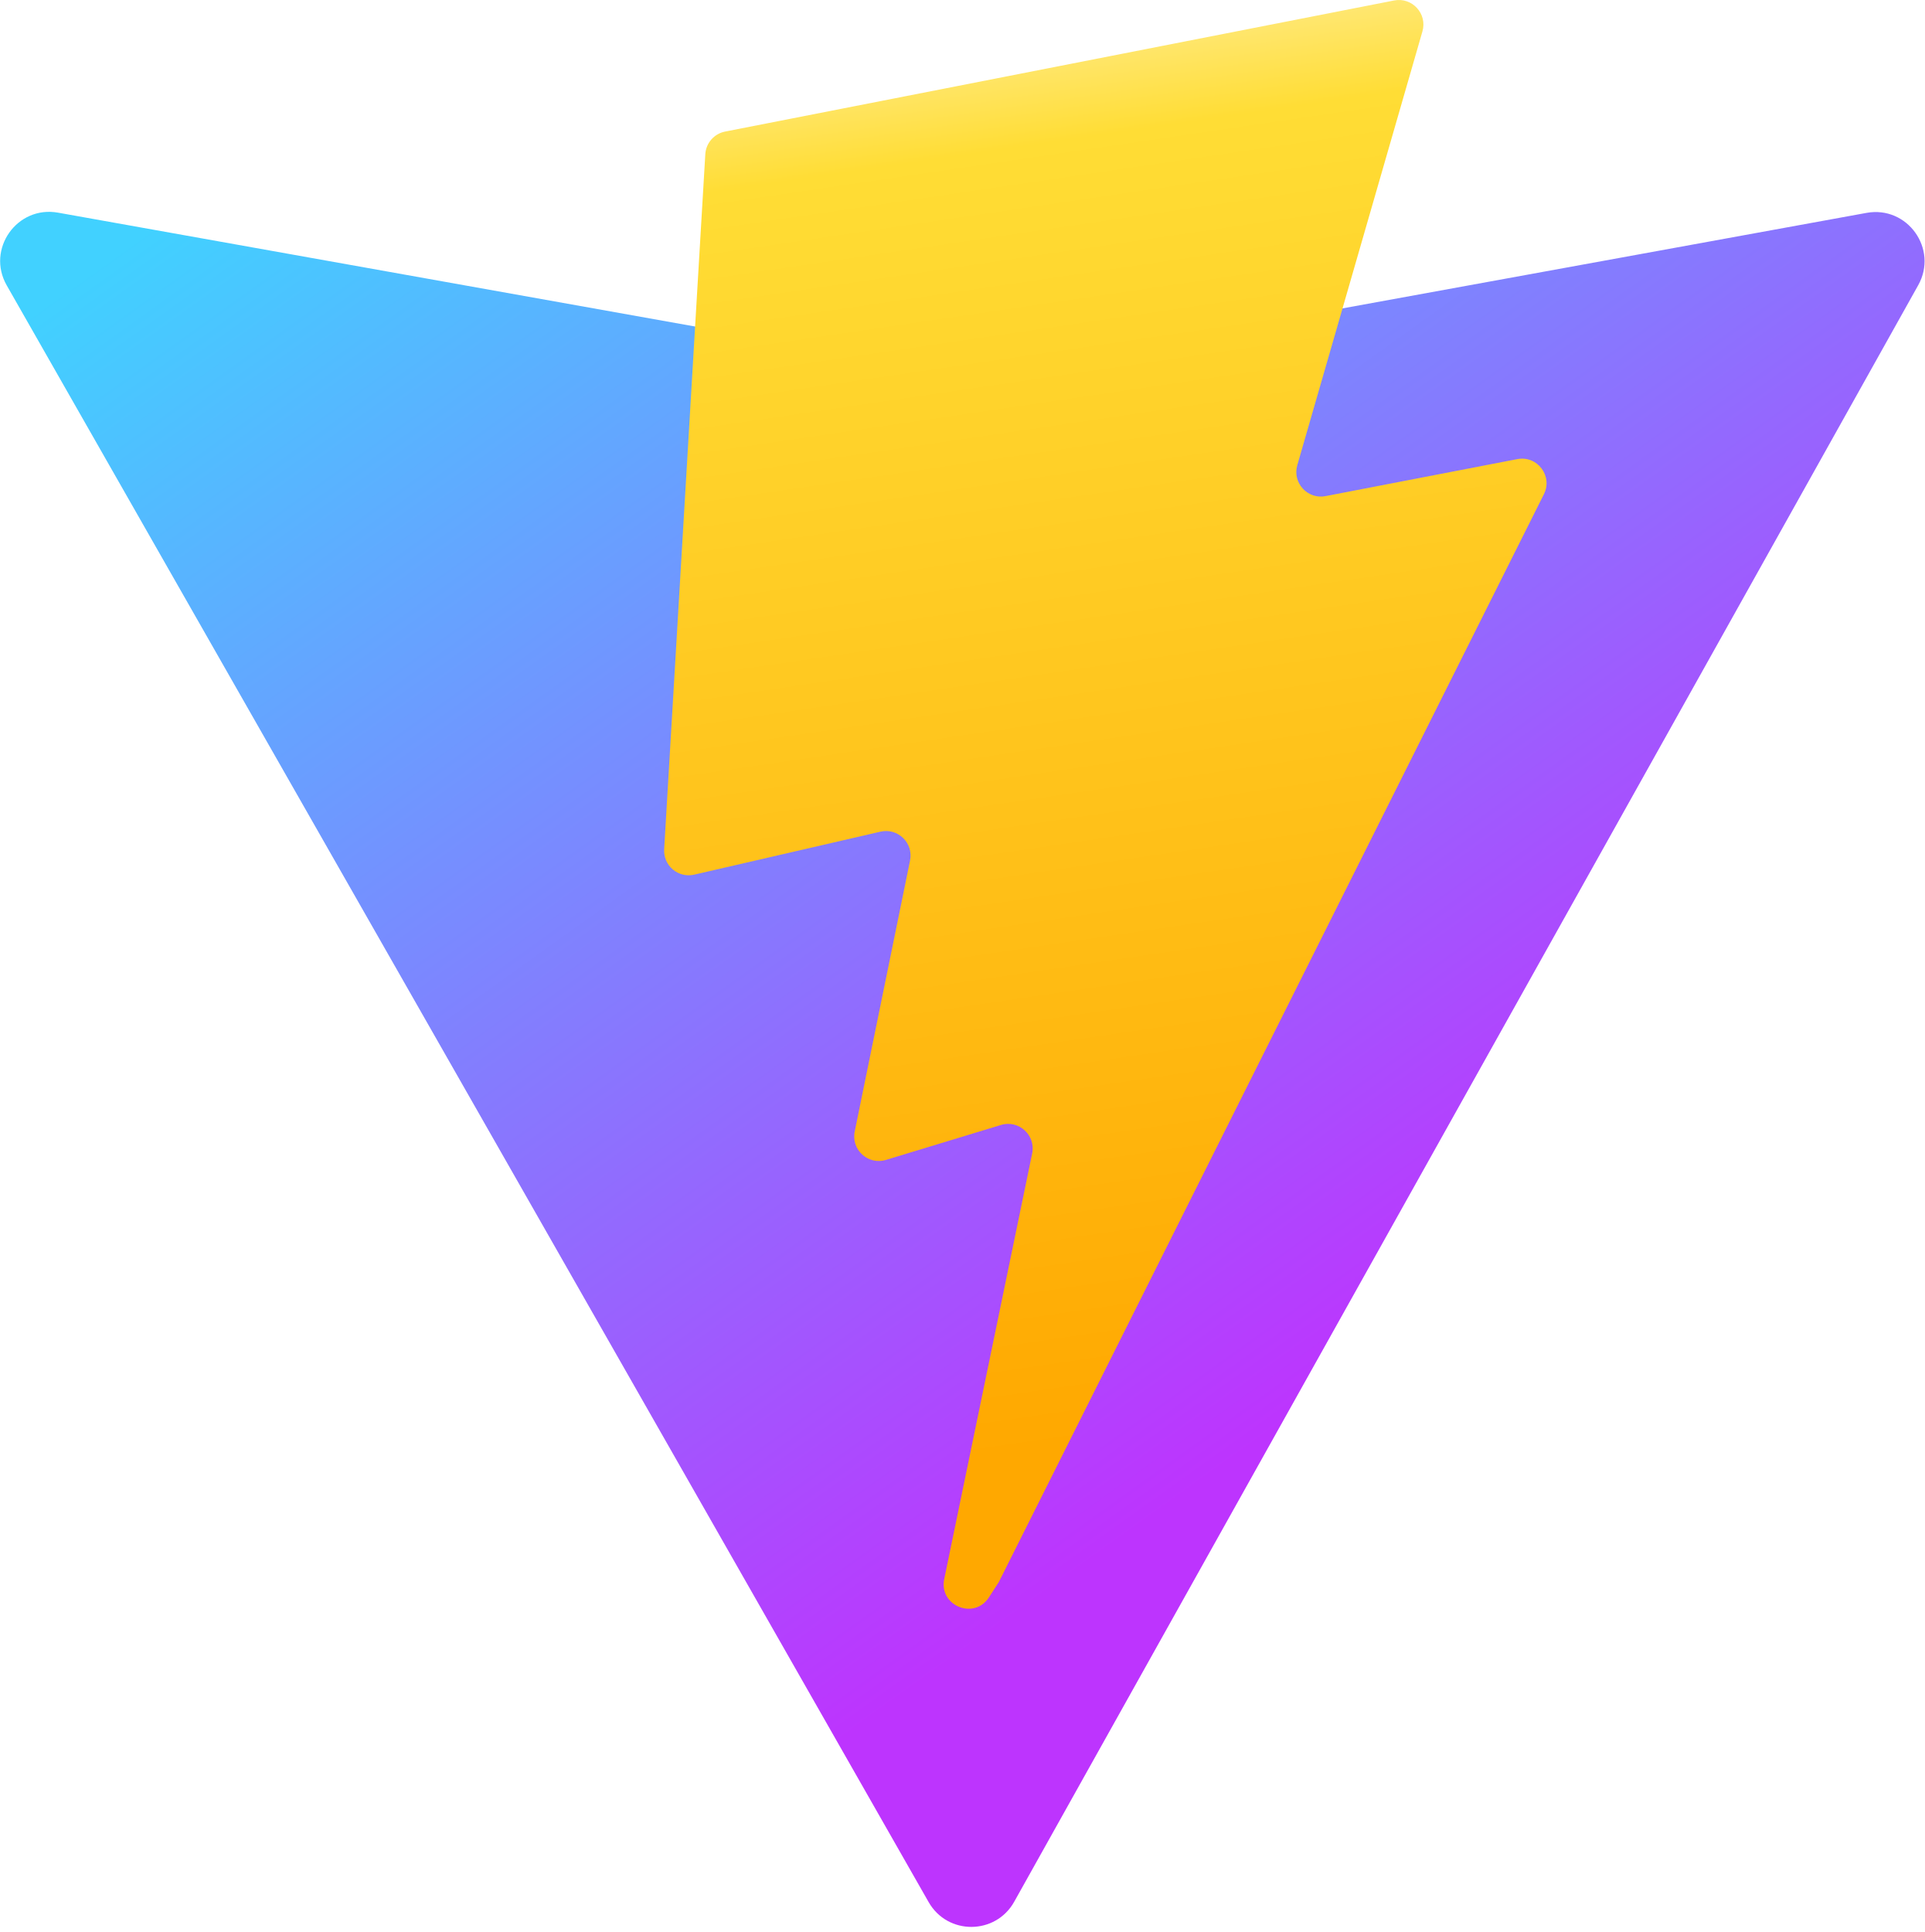
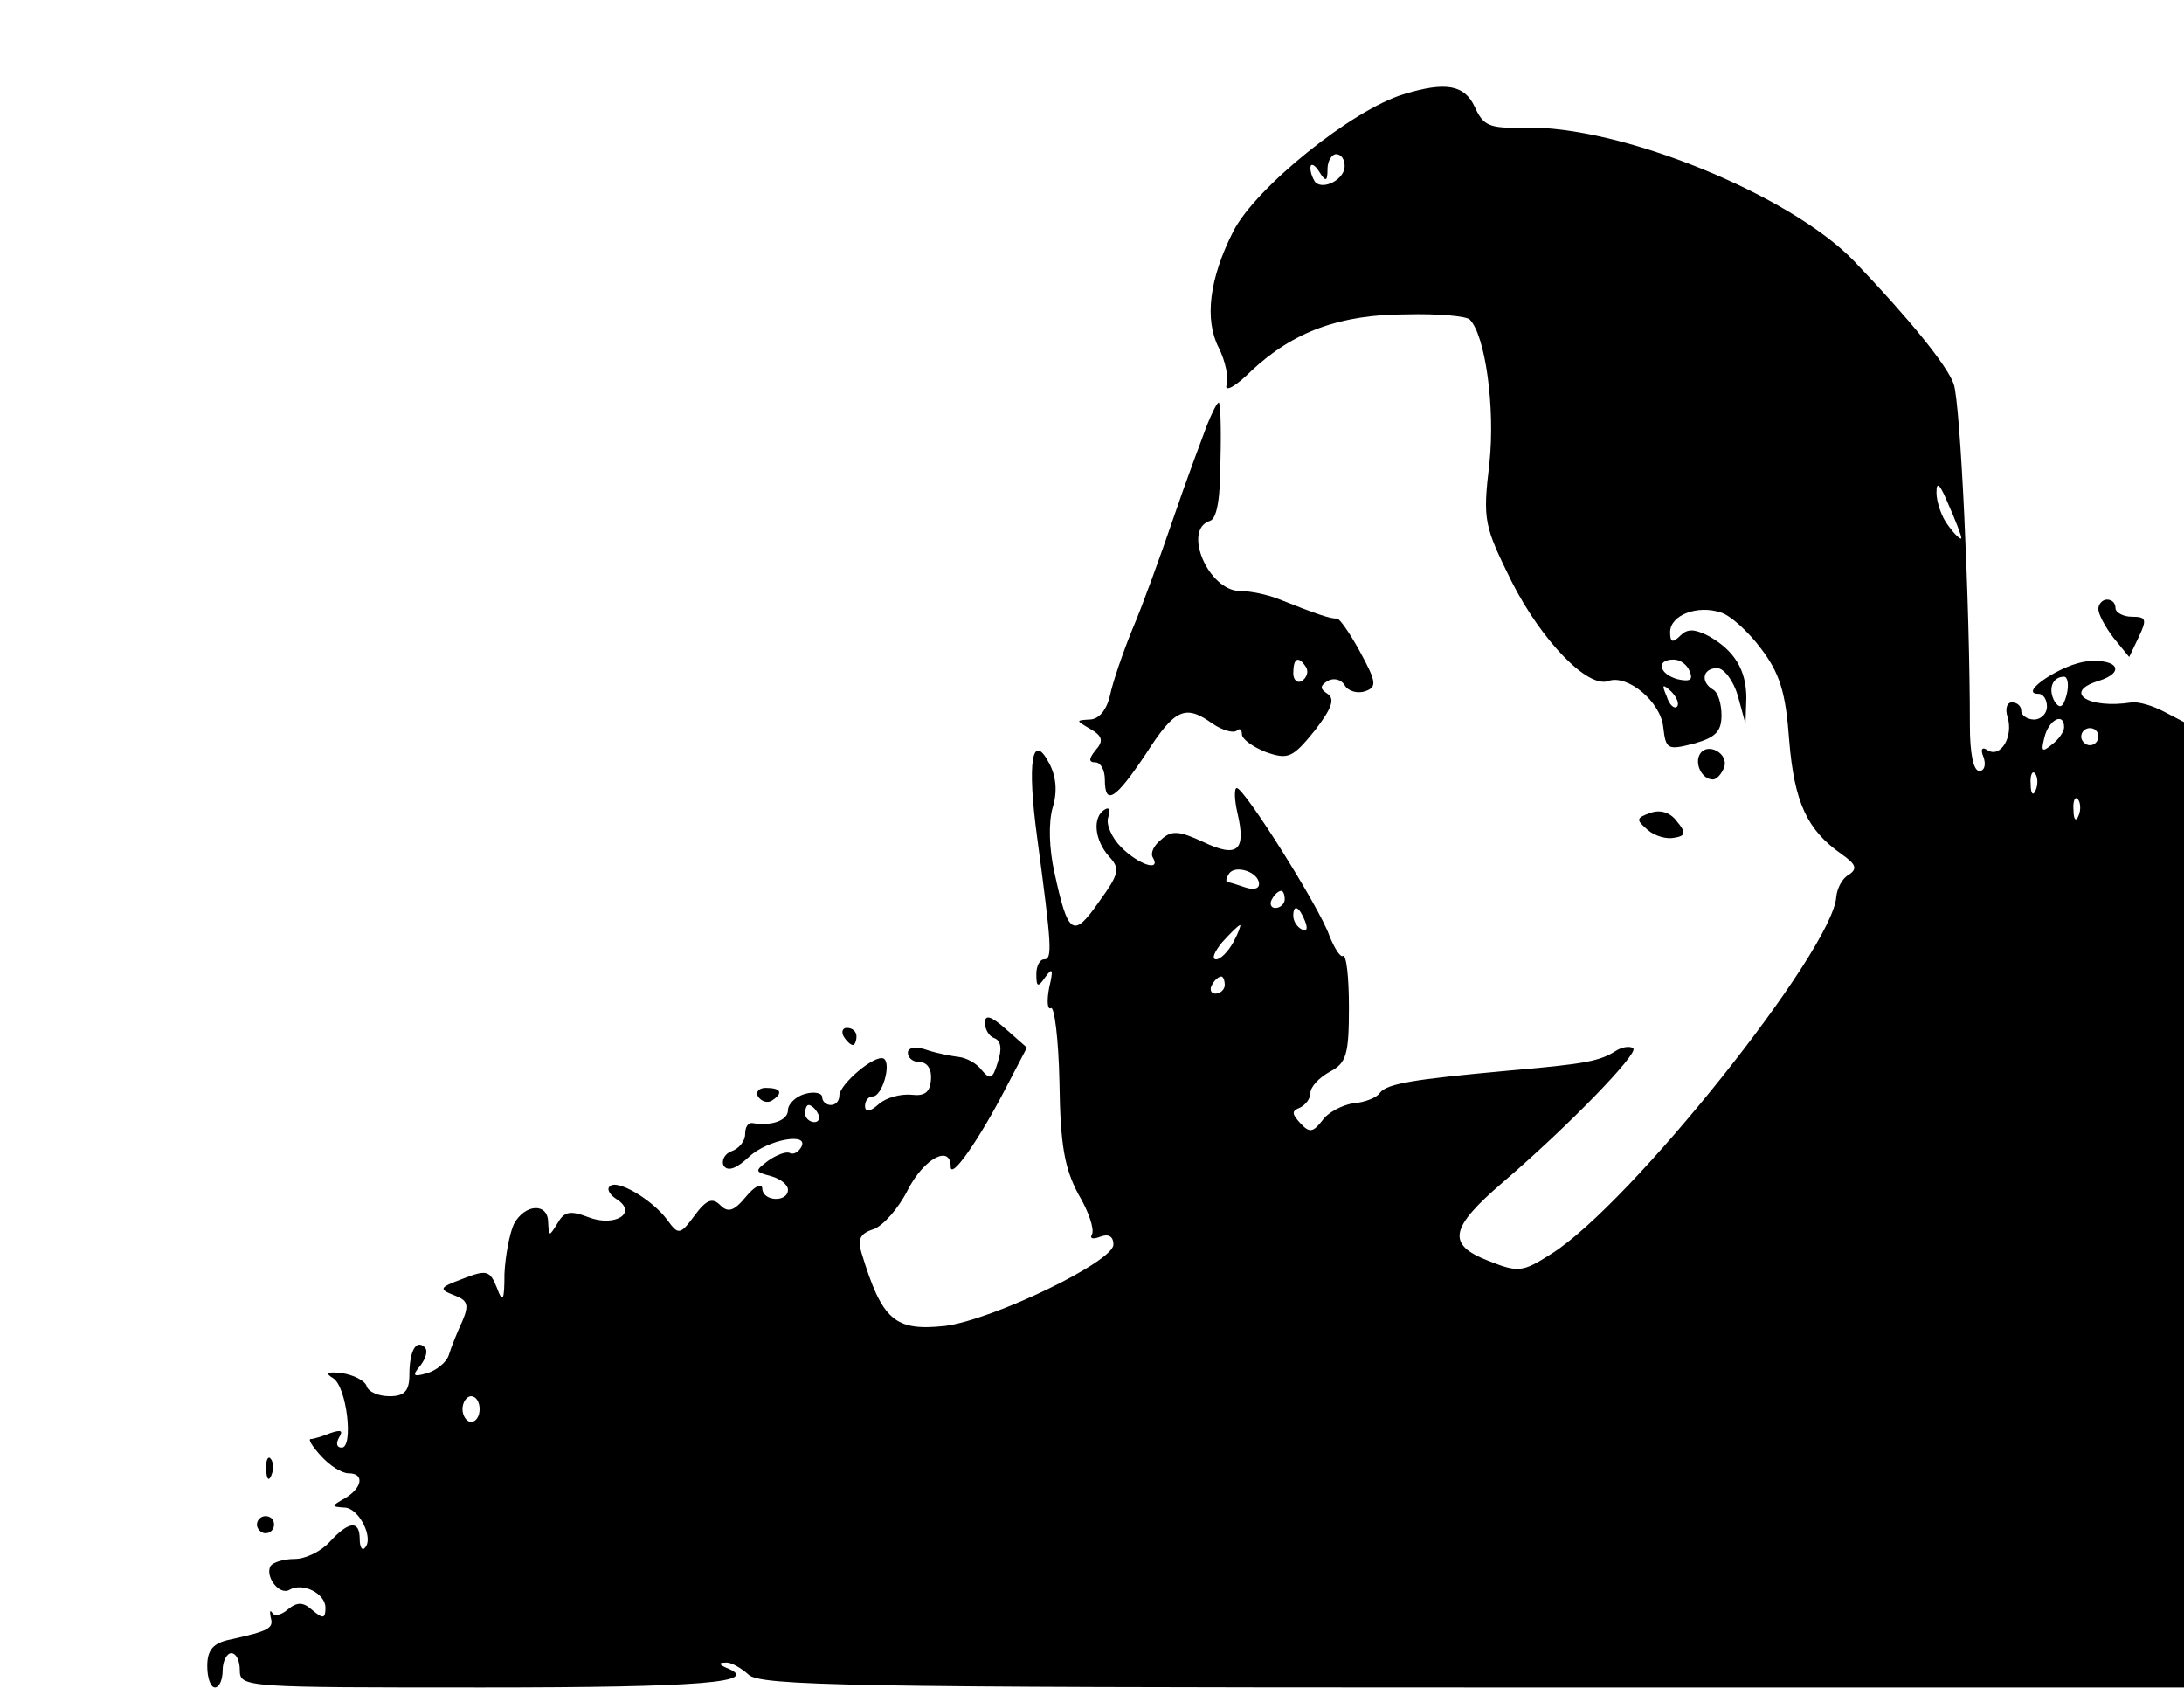
- <svg xmlns="http://www.w3.org/2000/svg" aria-hidden="true" role="img" class="iconify iconify--logos" width="31.88" height="32" preserveAspectRatio="xMidYMid meet" viewBox="0 0 256 257">
-   <defs>
-     <linearGradient id="IconifyId1813088fe1fbc01fb466" x1="-.828%" x2="57.636%" y1="7.652%" y2="78.411%">
-       <stop offset="0%" stop-color="#41D1FF" />
-       <stop offset="100%" stop-color="#BD34FE" />
-     </linearGradient>
-     <linearGradient id="IconifyId1813088fe1fbc01fb467" x1="43.376%" x2="50.316%" y1="2.242%" y2="89.03%">
-       <stop offset="0%" stop-color="#FFEA83" />
-       <stop offset="8.333%" stop-color="#FFDD35" />
-       <stop offset="100%" stop-color="#FFA800" />
-     </linearGradient>
-   </defs>
-   <path fill="url(#IconifyId1813088fe1fbc01fb466)" d="M255.153 37.938L134.897 252.976c-2.483 4.44-8.862 4.466-11.382.048L.875 37.958c-2.746-4.814 1.371-10.646 6.827-9.67l120.385 21.517a6.537 6.537 0 0 0 2.322-.004l117.867-21.483c5.438-.991 9.574 4.796 6.877 9.62Z" />
-   <path fill="url(#IconifyId1813088fe1fbc01fb467)" d="M185.432.063L96.44 17.501a3.268 3.268 0 0 0-2.634 3.014l-5.474 92.456a3.268 3.268 0 0 0 3.997 3.378l24.777-5.718c2.318-.535 4.413 1.507 3.936 3.838l-7.361 36.047c-.495 2.426 1.782 4.5 4.151 3.78l15.304-4.649c2.372-.72 4.652 1.36 4.15 3.788l-11.698 56.621c-.732 3.542 3.979 5.473 5.943 2.437l1.313-2.028l72.516-144.72c1.215-2.423-.88-5.186-3.54-4.672l-25.505 4.922c-2.396.462-4.435-1.77-3.759-4.114l16.646-57.705c.677-2.35-1.37-4.583-3.769-4.113Z" />
+ <svg xmlns="http://www.w3.org/2000/svg" version="1.0" width="255pt" height="197pt" viewBox="0 0 255 197" preserveAspectRatio="xMidYMid meet">
+   <g transform="translate(0,197) scale(0.1,-0.1)" fill="#000000" stroke="none">
+     <path d="M1639 1860 c-60 -18 -173 -109 -199 -160 -28 -55 -34 -103 -17 -136 8 -16 12 -36 9 -44 -2 -8 11 -1 29 17 49 46 104 66 181 66 37 1 70 -2 74 -6 18 -18 30 -102 23 -168 -8 -67 -6 -73 26 -138 35 -69 89 -125 113 -116 22 8 61 -24 64 -54 3 -26 5 -27 36 -19 25 7 32 14 32 33 0 13 -4 27 -10 30 -15 9 -12 25 5 25 8 0 19 -15 24 -32 l9 -33 1 30 c0 33 -14 56 -45 73 -16 8 -24 8 -32 0 -9 -9 -12 -8 -12 4 0 20 32 32 59 23 11 -3 32 -22 47 -42 22 -29 29 -51 33 -107 6 -73 21 -105 61 -133 17 -12 19 -17 9 -24 -8 -4 -14 -16 -15 -26 -4 -62 -240 -359 -333 -417 -33 -21 -38 -22 -73 -8 -49 19 -46 38 17 92 78 67 158 150 152 156 -3 3 -12 2 -19 -2 -20 -13 -36 -16 -128 -24 -109 -10 -141 -15 -149 -26 -3 -5 -17 -11 -31 -12 -13 -2 -30 -11 -36 -20 -11 -14 -15 -15 -26 -3 -10 11 -10 14 0 18 6 3 12 10 12 17 0 7 10 18 23 25 19 10 22 20 22 75 0 35 -3 62 -7 60 -3 -2 -10 9 -16 24 -11 32 -99 172 -108 172 -3 0 -3 -13 1 -30 10 -43 0 -52 -40 -33 -28 13 -37 14 -49 3 -9 -7 -13 -16 -10 -21 10 -17 -16 -9 -37 12 -11 11 -18 27 -15 35 3 9 1 12 -4 9 -15 -9 -12 -36 5 -55 13 -14 12 -20 -12 -53 -30 -43 -36 -39 -52 35 -6 27 -7 57 -2 75 6 19 4 37 -4 52 -20 38 -26 1 -14 -87 17 -127 18 -142 8 -142 -5 0 -9 -8 -9 -17 0 -16 2 -16 11 -3 8 11 9 8 4 -13 -3 -16 -2 -26 2 -24 4 3 9 -36 10 -87 1 -73 6 -100 22 -130 12 -20 19 -41 16 -47 -3 -5 1 -6 9 -3 10 4 16 1 16 -9 0 -20 -141 -88 -197 -95 -58 -6 -73 6 -97 85 -5 16 -2 23 14 28 11 4 29 24 40 46 19 37 50 53 50 27 0 -16 33 31 65 93 l24 46 -25 22 c-17 15 -24 17 -24 7 0 -8 5 -16 11 -18 8 -3 9 -13 4 -28 -6 -20 -9 -21 -19 -9 -6 8 -18 14 -26 15 -8 1 -25 4 -37 8 -14 5 -23 3 -23 -3 0 -6 6 -11 14 -11 9 0 14 -9 13 -20 -1 -15 -7 -20 -23 -18 -12 1 -29 -3 -38 -11 -10 -9 -16 -10 -16 -2 0 6 4 11 9 11 11 0 22 38 13 44 -10 6 -52 -30 -52 -43 0 -6 -4 -11 -10 -11 -5 0 -10 4 -10 9 0 5 -9 7 -20 4 -11 -3 -20 -12 -20 -19 0 -12 -19 -19 -42 -15 -5 0 -8 -5 -8 -13 0 -8 -7 -17 -16 -20 -8 -3 -12 -11 -9 -17 5 -7 15 -3 29 10 22 21 73 30 61 11 -4 -6 -9 -8 -13 -6 -4 2 -15 -2 -25 -9 -16 -12 -16 -13 3 -18 11 -3 20 -10 20 -16 0 -15 -30 -14 -30 2 -1 6 -9 2 -19 -10 -14 -17 -21 -19 -30 -10 -9 9 -16 7 -30 -12 -17 -23 -19 -23 -32 -5 -18 24 -59 48 -67 39 -4 -3 0 -10 8 -15 25 -16 -2 -33 -33 -21 -21 8 -28 7 -36 -7 -10 -16 -10 -16 -11 1 0 23 -27 22 -40 -2 -5 -11 -10 -37 -11 -58 0 -32 -2 -35 -9 -16 -8 20 -12 21 -40 10 -27 -10 -28 -12 -10 -19 16 -6 18 -11 10 -30 -6 -13 -13 -30 -16 -40 -3 -9 -15 -18 -25 -21 -17 -5 -18 -3 -8 9 6 8 9 17 5 21 -10 10 -18 -4 -18 -32 0 -19 -6 -25 -23 -25 -13 0 -25 5 -27 12 -2 6 -15 13 -29 15 -17 2 -20 0 -10 -6 16 -10 24 -81 10 -81 -6 0 -7 5 -3 12 5 8 2 9 -10 5 -10 -4 -20 -7 -23 -7 -4 0 2 -9 12 -20 10 -11 24 -20 32 -20 19 0 16 -17 -4 -29 -16 -9 -17 -10 -1 -11 17 0 35 -36 24 -47 -3 -4 -6 1 -6 10 0 23 -13 21 -35 -3 -10 -11 -28 -20 -41 -20 -13 0 -25 -4 -28 -8 -7 -12 10 -35 22 -28 15 9 42 -4 42 -21 0 -13 -3 -13 -15 -3 -11 10 -18 10 -29 1 -8 -7 -16 -8 -18 -4 -3 4 -3 2 -2 -5 4 -13 -2 -16 -47 -26 -20 -4 -27 -12 -27 -31 0 -14 4 -25 9 -25 5 0 9 9 9 20 0 11 5 20 10 20 6 0 10 -9 10 -20 0 -20 7 -20 284 -20 254 0 327 6 284 23 -9 4 -9 6 -1 6 6 1 18 -6 27 -14 13 -13 120 -15 845 -15 l831 0 0 563 0 564 -23 12 c-13 7 -30 12 -38 11 -51 -8 -81 12 -39 25 32 10 23 26 -12 23 -29 -2 -83 -38 -58 -38 6 0 10 -7 10 -15 0 -8 -7 -15 -15 -15 -8 0 -15 5 -15 10 0 6 -5 10 -11 10 -6 0 -8 -8 -5 -17 7 -23 -8 -48 -23 -39 -7 5 -9 1 -5 -8 3 -9 1 -16 -5 -16 -7 0 -11 21 -11 53 0 140 -11 378 -19 399 -8 22 -52 76 -116 143 -75 78 -274 159 -386 156 -40 -1 -47 2 -57 24 -12 26 -34 30 -83 15z m-69 -84 c0 -15 -24 -28 -34 -19 -3 4 -6 11 -6 17 0 6 5 4 10 -4 8 -13 10 -12 10 3 0 9 5 17 10 17 6 0 10 -6 10 -14z m720 -434 c0 -3 -7 3 -15 14 -8 10 -14 28 -14 39 0 14 4 10 14 -14 8 -18 15 -36 15 -39z m-317 -156 c4 -10 0 -12 -14 -9 -22 6 -26 23 -5 23 8 0 16 -6 19 -14z m440 -27 c-4 -15 -8 -17 -14 -8 -8 14 -3 29 11 29 4 0 6 -9 3 -21z m-455 -14 c-3 -3 -9 2 -12 12 -6 14 -5 15 5 6 7 -7 10 -15 7 -18z m452 -24 c0 -5 -6 -14 -14 -20 -12 -10 -13 -8 -9 8 5 21 23 30 23 12z m40 -11 c0 -5 -4 -10 -10 -10 -5 0 -10 5 -10 10 0 6 5 10 10 10 6 0 10 -4 10 -10z m-73 -62 c-3 -8 -6 -5 -6 6 -1 11 2 17 5 13 3 -3 4 -12 1 -19z m50 -30 c-3 -8 -6 -5 -6 6 -1 11 2 17 5 13 3 -3 4 -12 1 -19z m-957 -80 c0 -6 -7 -7 -16 -4 -9 3 -18 6 -20 6 -3 0 -3 4 1 10 7 11 35 2 35 -12z m30 -18 c0 -5 -5 -10 -11 -10 -5 0 -7 5 -4 10 3 6 8 10 11 10 2 0 4 -4 4 -10z m24 -26 c3 -8 2 -12 -4 -9 -6 3 -10 10 -10 16 0 14 7 11 14 -7z m-84 -24 c-6 -11 -15 -20 -20 -20 -6 0 -2 9 7 20 10 11 19 20 21 20 1 0 -2 -9 -8 -20z m-10 -50 c0 -5 -5 -10 -11 -10 -5 0 -7 5 -4 10 3 6 8 10 11 10 2 0 4 -4 4 -10z m-475 -150 c3 -5 1 -10 -4 -10 -6 0 -11 5 -11 10 0 6 2 10 4 10 3 0 8 -4 11 -10z m-395 -345 c0 -8 -4 -15 -10 -15 -5 0 -10 7 -10 15 0 8 5 15 10 15 6 0 10 -7 10 -15z" />
+     <path d="M1409 1473 c-6 -16 -24 -64 -39 -108 -15 -44 -36 -102 -48 -130 -11 -27 -23 -62 -26 -77 -4 -17 -13 -28 -24 -28 -16 -1 -16 -1 1 -11 14 -8 16 -14 6 -25 -8 -10 -8 -14 0 -14 6 0 11 -9 11 -20 0 -31 12 -24 48 30 34 53 46 58 78 35 12 -8 24 -11 28 -8 3 3 6 2 6 -4 0 -6 13 -15 28 -21 26 -9 31 -7 57 25 20 26 24 37 15 43 -9 6 -9 9 0 15 7 4 16 2 20 -5 4 -7 15 -10 24 -7 14 5 13 11 -6 46 -12 22 -24 39 -27 39 -6 -1 -24 5 -69 23 -13 5 -32 9 -44 9 -37 0 -68 72 -35 82 8 3 12 27 12 71 1 37 0 67 -2 67 -2 0 -8 -12 -14 -27z m116 -282 c3 -5 1 -12 -5 -16 -5 -3 -10 1 -10 9 0 18 6 21 15 7z" />
+     <path d="M2450 1259 c0 -6 8 -21 18 -34 l18 -22 11 23 c10 21 9 24 -8 24 -10 0 -19 5 -19 10 0 6 -4 10 -10 10 -5 0 -10 -5 -10 -11z" />
+     <path d="M1985 1090 c-7 -11 2 -30 15 -30 4 0 10 6 13 14 6 16 -19 30 -28 16z" />
+     <path d="M1927 1021 c-17 -6 -17 -8 -3 -20 8 -7 22 -11 31 -9 13 2 14 6 3 19 -8 11 -20 14 -31 10z" />
+     <path d="M985 760 c3 -5 8 -10 11 -10 2 0 4 5 4 10 0 6 -5 10 -11 10 -5 0 -7 -4 -4 -10z" />
+     <path d="M885 690 c4 -6 11 -8 16 -5 14 9 11 15 -7 15 -8 0 -12 -5 -9 -10z" />
+     <path d="M311 254 c0 -11 3 -14 6 -6 3 7 2 16 -1 19 -3 4 -6 -2 -5 -13z" />
+     <path d="M300 190 c0 -5 5 -10 10 -10 6 0 10 5 10 10 0 6 -4 10 -10 10 -5 0 -10 -4 -10 -10z" />
+   </g>
</svg>
